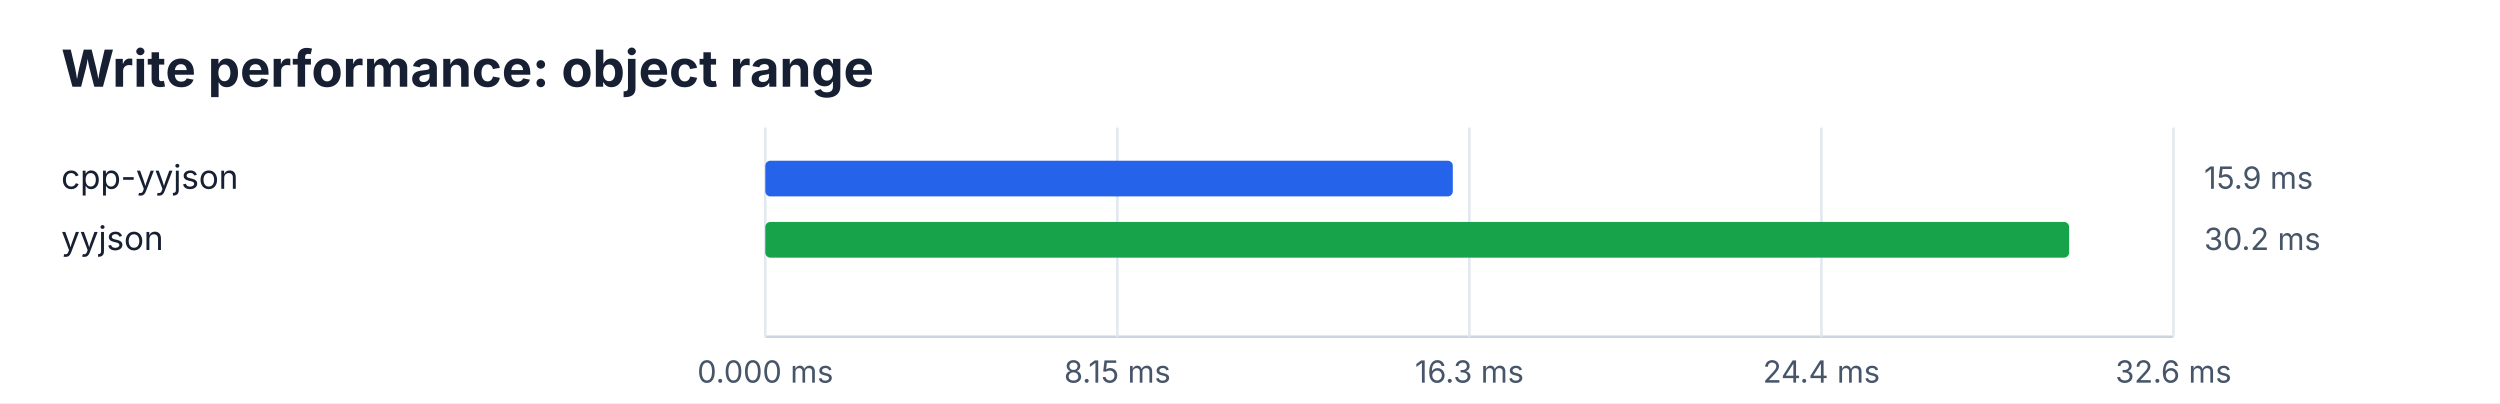
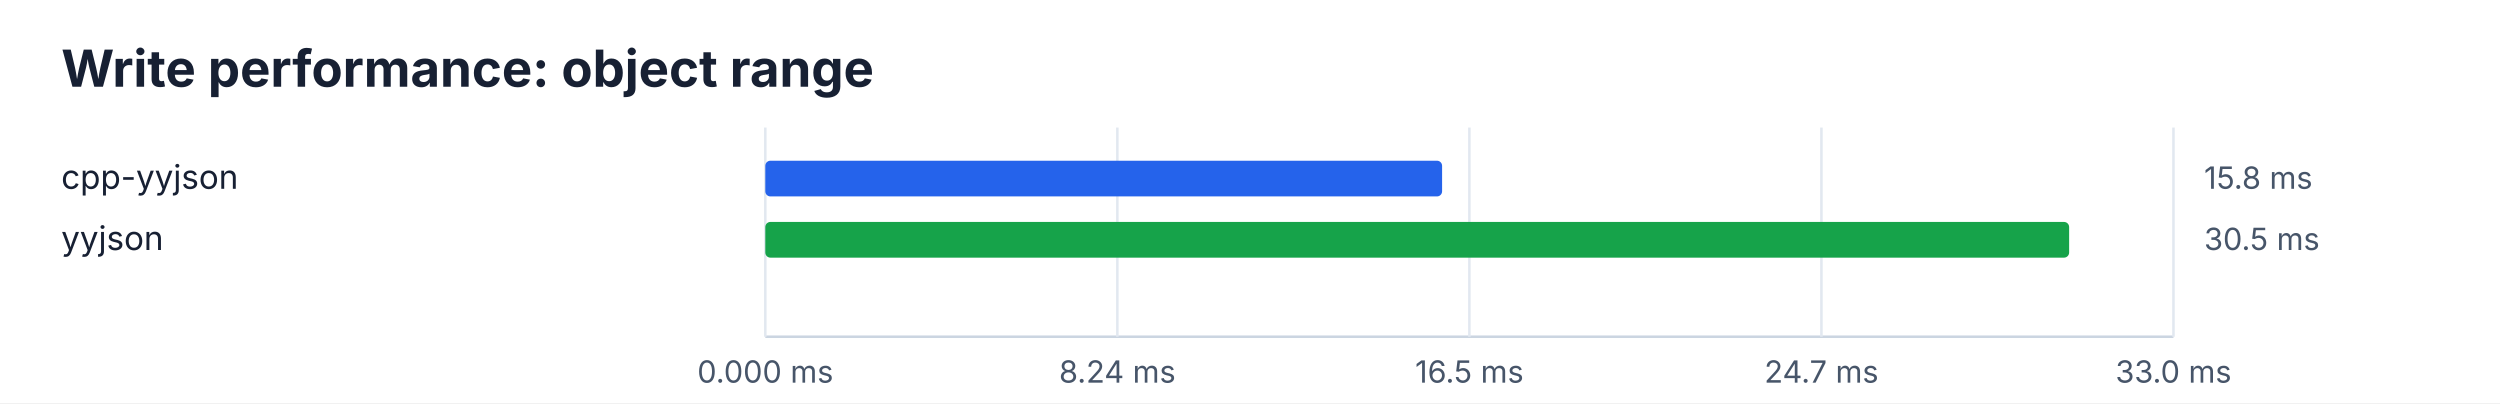
<svg xmlns="http://www.w3.org/2000/svg" width="980" height="158" viewBox="0 0 980 158">
  <rect width="100%" height="100%" fill="#ffffff" />
  <style>text{font-family:ui-sans-serif,system-ui,-apple-system,BlinkMacSystemFont,"Segoe UI",sans-serif;fill:#172033}.title{font-size:20px;font-weight:700}.heading{font-size:13px;font-weight:600;fill:#334155}.label{font-size:13px}.value{font-size:12px;fill:#475569}.axis{stroke:#cbd5e1;stroke-width:1}.grid{stroke:#e2e8f0;stroke-width:1}</style>
  <text x="24" y="34" class="title">Write performance: object range</text>
  <line x1="300" y1="132" x2="852" y2="132" class="axis" />
  <line x1="300.0" y1="50" x2="300.0" y2="132" class="grid" />
  <text x="300.0" y="150" class="value" text-anchor="middle">0.000 ms</text>
  <line x1="438.0" y1="50" x2="438.0" y2="132" class="grid" />
-   <text x="438.0" y="150" class="value" text-anchor="middle">8.15 ms</text>
+   <text x="438.0" y="150" class="value" text-anchor="middle">8.24 ms</text>
  <line x1="576.0" y1="50" x2="576.0" y2="132" class="grid" />
-   <text x="576.0" y="150" class="value" text-anchor="middle">16.3 ms</text>
+   <text x="576.0" y="150" class="value" text-anchor="middle">16.5 ms</text>
  <line x1="714.0" y1="50" x2="714.0" y2="132" class="grid" />
-   <text x="714.0" y="150" class="value" text-anchor="middle">24.4 ms</text>
+   <text x="714.0" y="150" class="value" text-anchor="middle">24.7 ms</text>
  <line x1="852.0" y1="50" x2="852.0" y2="132" class="grid" />
-   <text x="852.0" y="150" class="value" text-anchor="middle">32.6 ms</text>
+   <text x="852.0" y="150" class="value" text-anchor="middle">33.0 ms</text>
  <text x="24" y="74" class="label">cpp-yyjson</text>
-   <rect x="300" y="63" width="269.5" height="14" rx="2" fill="#2563eb" />
-   <text x="864" y="74" class="value">15.9 ms</text>
+   <rect x="300" y="63" width="265.3" height="14" rx="2" fill="#2563eb" />
+   <text x="864" y="74" class="value">15.8 ms</text>
  <text x="24" y="98" class="label">yyjson</text>
  <rect x="300" y="87" width="511.1" height="14" rx="2" fill="#16a34a" />
-   <text x="864" y="98" class="value">30.2 ms</text>
+   <text x="864" y="98" class="value">30.5 ms</text>
</svg>
